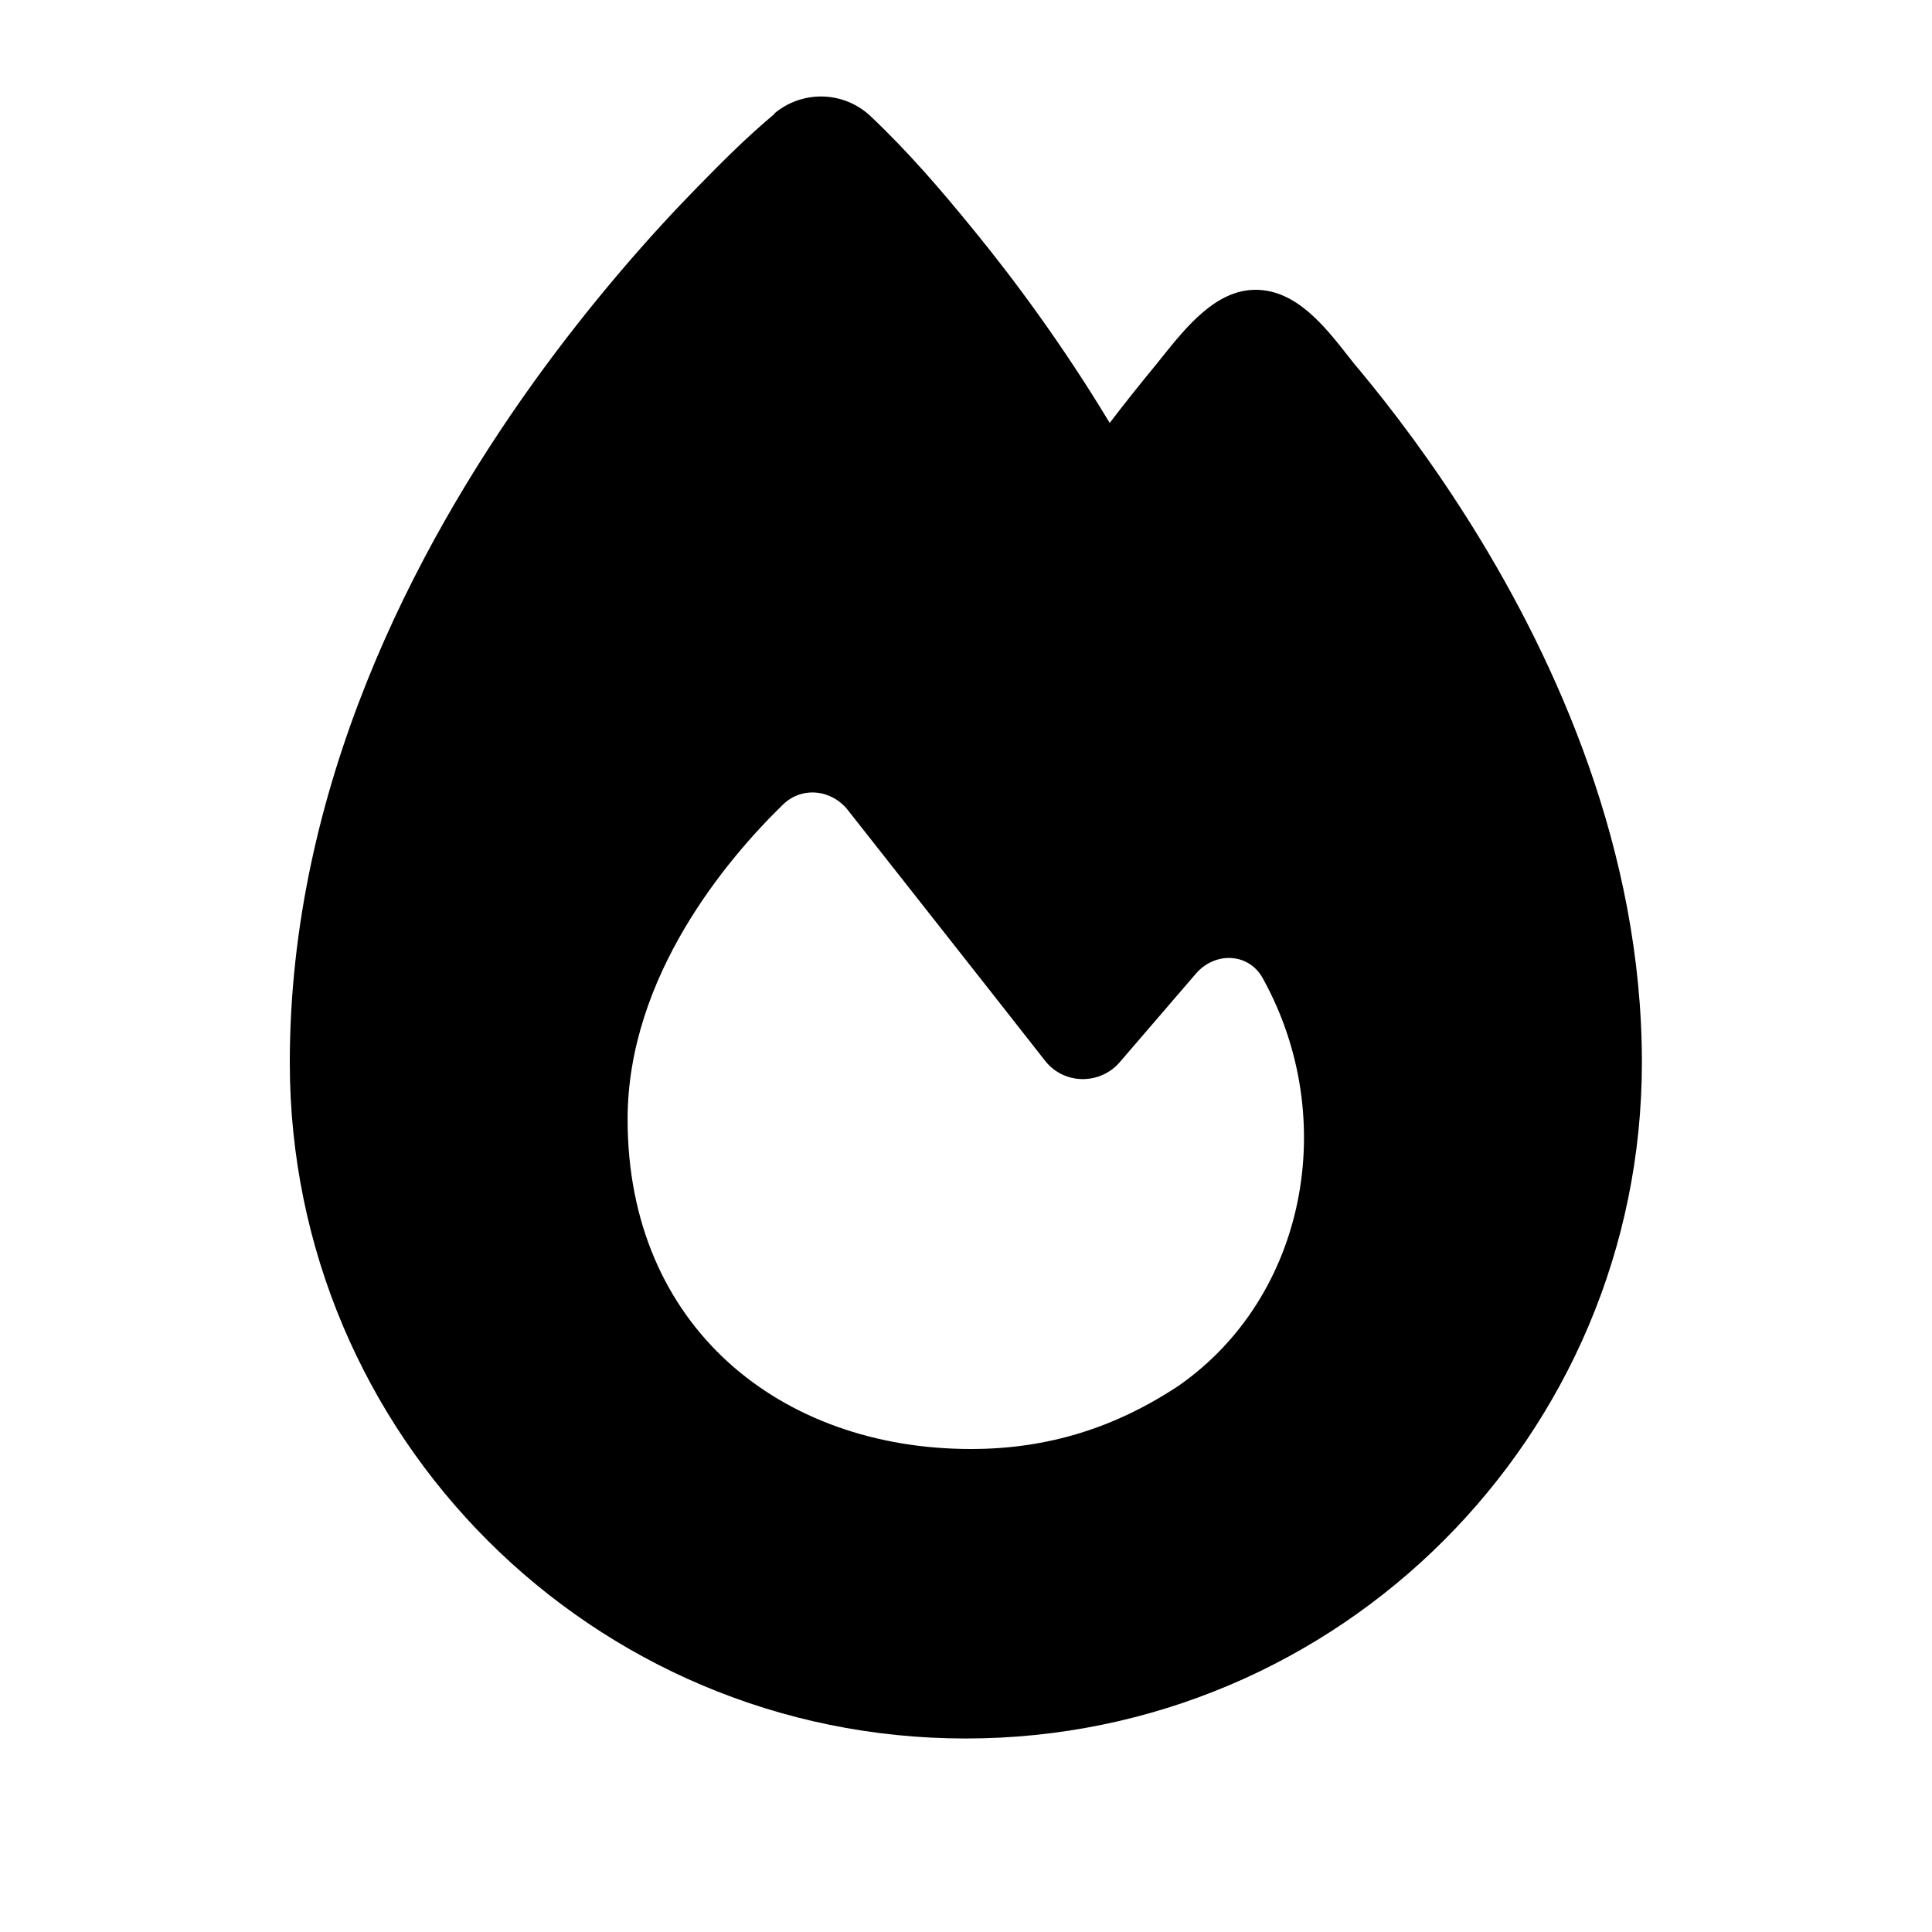
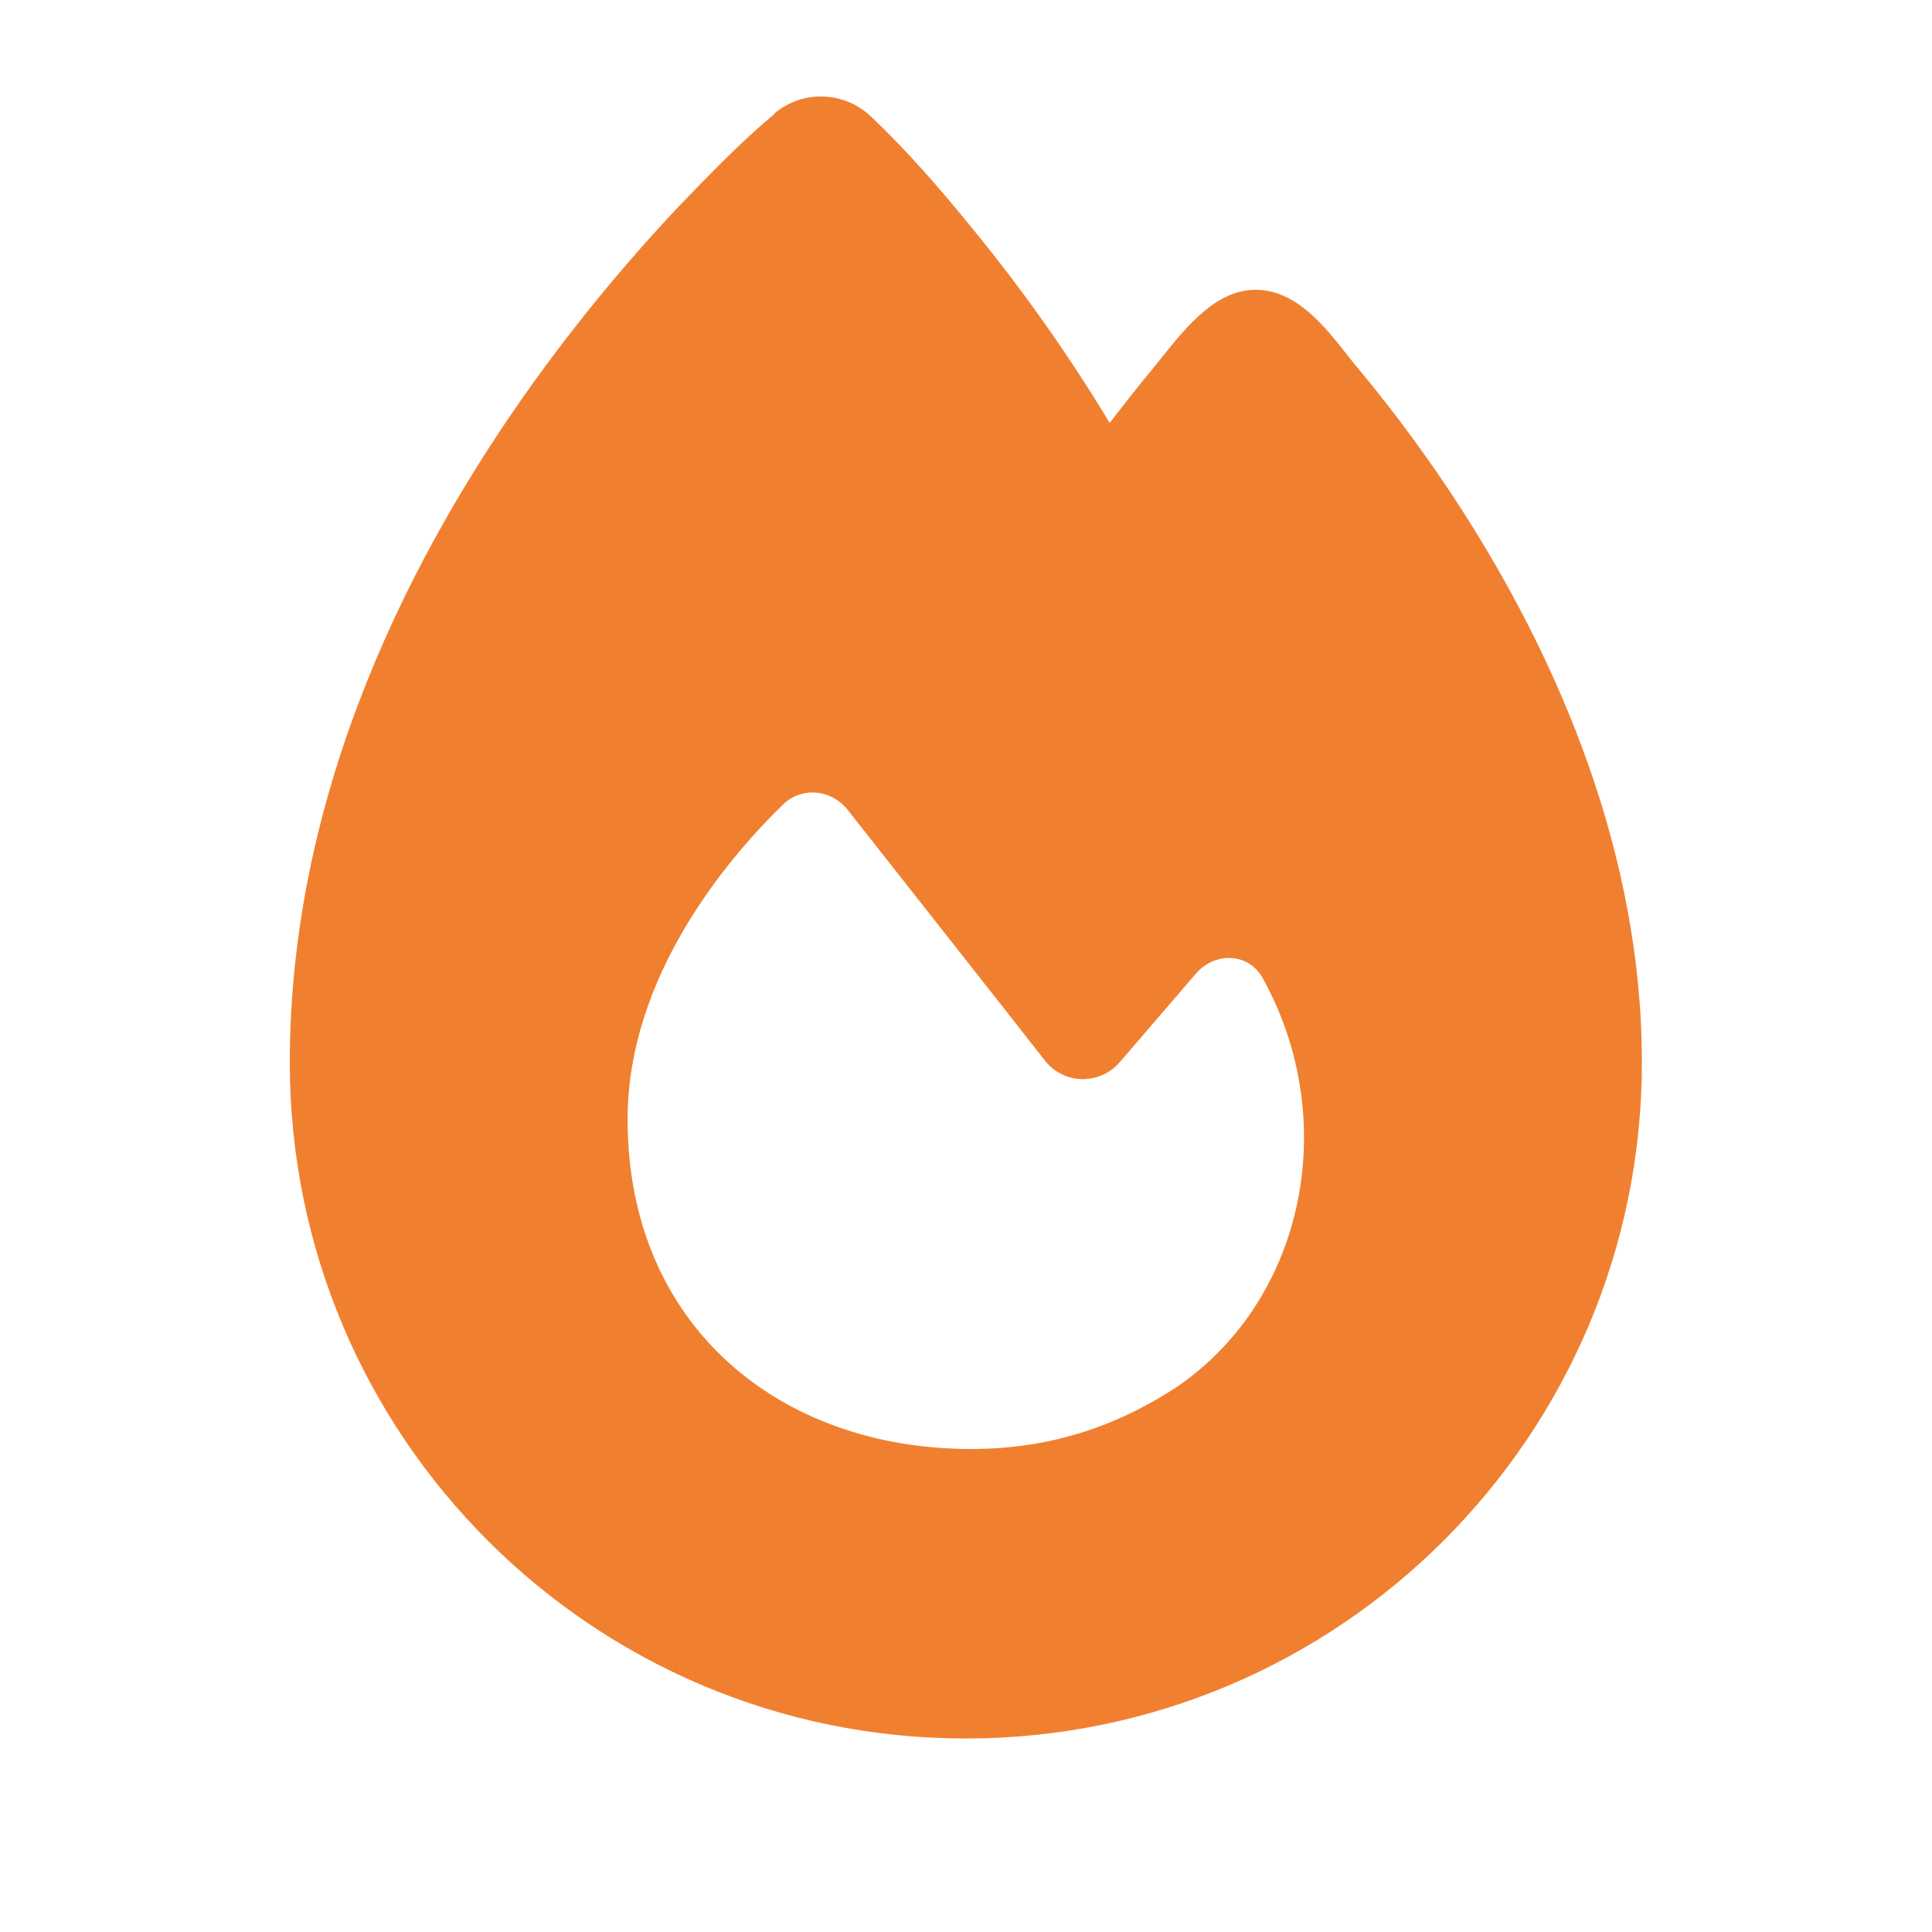
- <svg xmlns="http://www.w3.org/2000/svg" viewBox="0 0 640 640">
-   <path fill="currentColor" d="M256.5 37.6C265.8 29.8 279.5 30.1 288.4 38.5C300.7 50.1 311.7 62.9 322.3 75.9C335.8 92.4 352 114.2 367.6 140.1C372.8 133.3 377.6 127.3 381.8 122.2C382.9 120.9 384 119.5 385.1 118.1C393 108.3 402.8 96 415.9 96C429.3 96 438.7 107.9 446.7 118.1C448 119.8 449.3 121.4 450.6 122.9C460.9 135.3 474.6 153.2 488.3 175.3C515.5 219.2 543.9 281.7 543.9 351.9C543.9 475.6 443.6 575.9 319.9 575.9C196.2 575.9 96 475.7 96 352C96 260.9 137.1 182 176.5 127C196.4 99.3 216.2 77.1 231.1 61.9C239.3 53.5 247.6 45.2 256.6 37.7zM321.7 480C347 480 369.4 473 390.5 459C432.6 429.6 443.9 370.8 418.6 324.6C414.1 315.6 402.6 315 396.1 322.6L370.9 351.9C364.3 359.5 352.4 359.3 346.2 351.4C328.9 329.3 297.1 289 280.9 268.4C275.5 261.5 265.7 260.4 259.4 266.5C241.1 284.3 207.9 323.3 207.9 370.8C207.9 439.4 258.5 480 321.6 480z" />
+ <svg xmlns="http://www.w3.org/2000/svg" version="1.1" id="Layer_1" x="0px" y="0px" viewBox="0 0 640 640" style="enable-background:new 0 0 640 640;" xml:space="preserve">
+   <style type="text/css">
+ 	.st0{fill:#F08030;}
+ </style>
+   <path class="st0" d="M256.5,37.6c9.3-7.8,23-7.5,31.9,0.9c12.3,11.6,23.3,24.4,33.9,37.4c13.5,16.5,29.7,38.3,45.3,64.2  c5.2-6.8,10-12.8,14.2-17.9c1.1-1.3,2.2-2.7,3.3-4.1c7.9-9.8,17.7-22.1,30.8-22.1c13.4,0,22.8,11.9,30.8,22.1  c1.3,1.7,2.6,3.3,3.9,4.8c10.3,12.4,24,30.3,37.7,52.4c27.2,43.9,55.6,106.4,55.6,176.6c0,123.7-100.3,224-224,224S96,475.7,96,352  c0-91.1,41.1-170,80.5-225c19.9-27.7,39.7-49.9,54.6-65.1c8.2-8.4,16.5-16.7,25.5-24.2L256.5,37.6z M321.7,480  c25.3,0,47.7-7,68.8-21c42.1-29.4,53.4-88.2,28.1-134.4c-4.5-9-16-9.6-22.5-2l-25.2,29.3c-6.6,7.6-18.5,7.4-24.7-0.5  c-17.3-22.1-49.1-62.4-65.3-83c-5.4-6.9-15.2-8-21.5-1.9c-18.3,17.8-51.5,56.8-51.5,104.3c0,68.6,50.6,109.2,113.7,109.2H321.7z" />
</svg>
